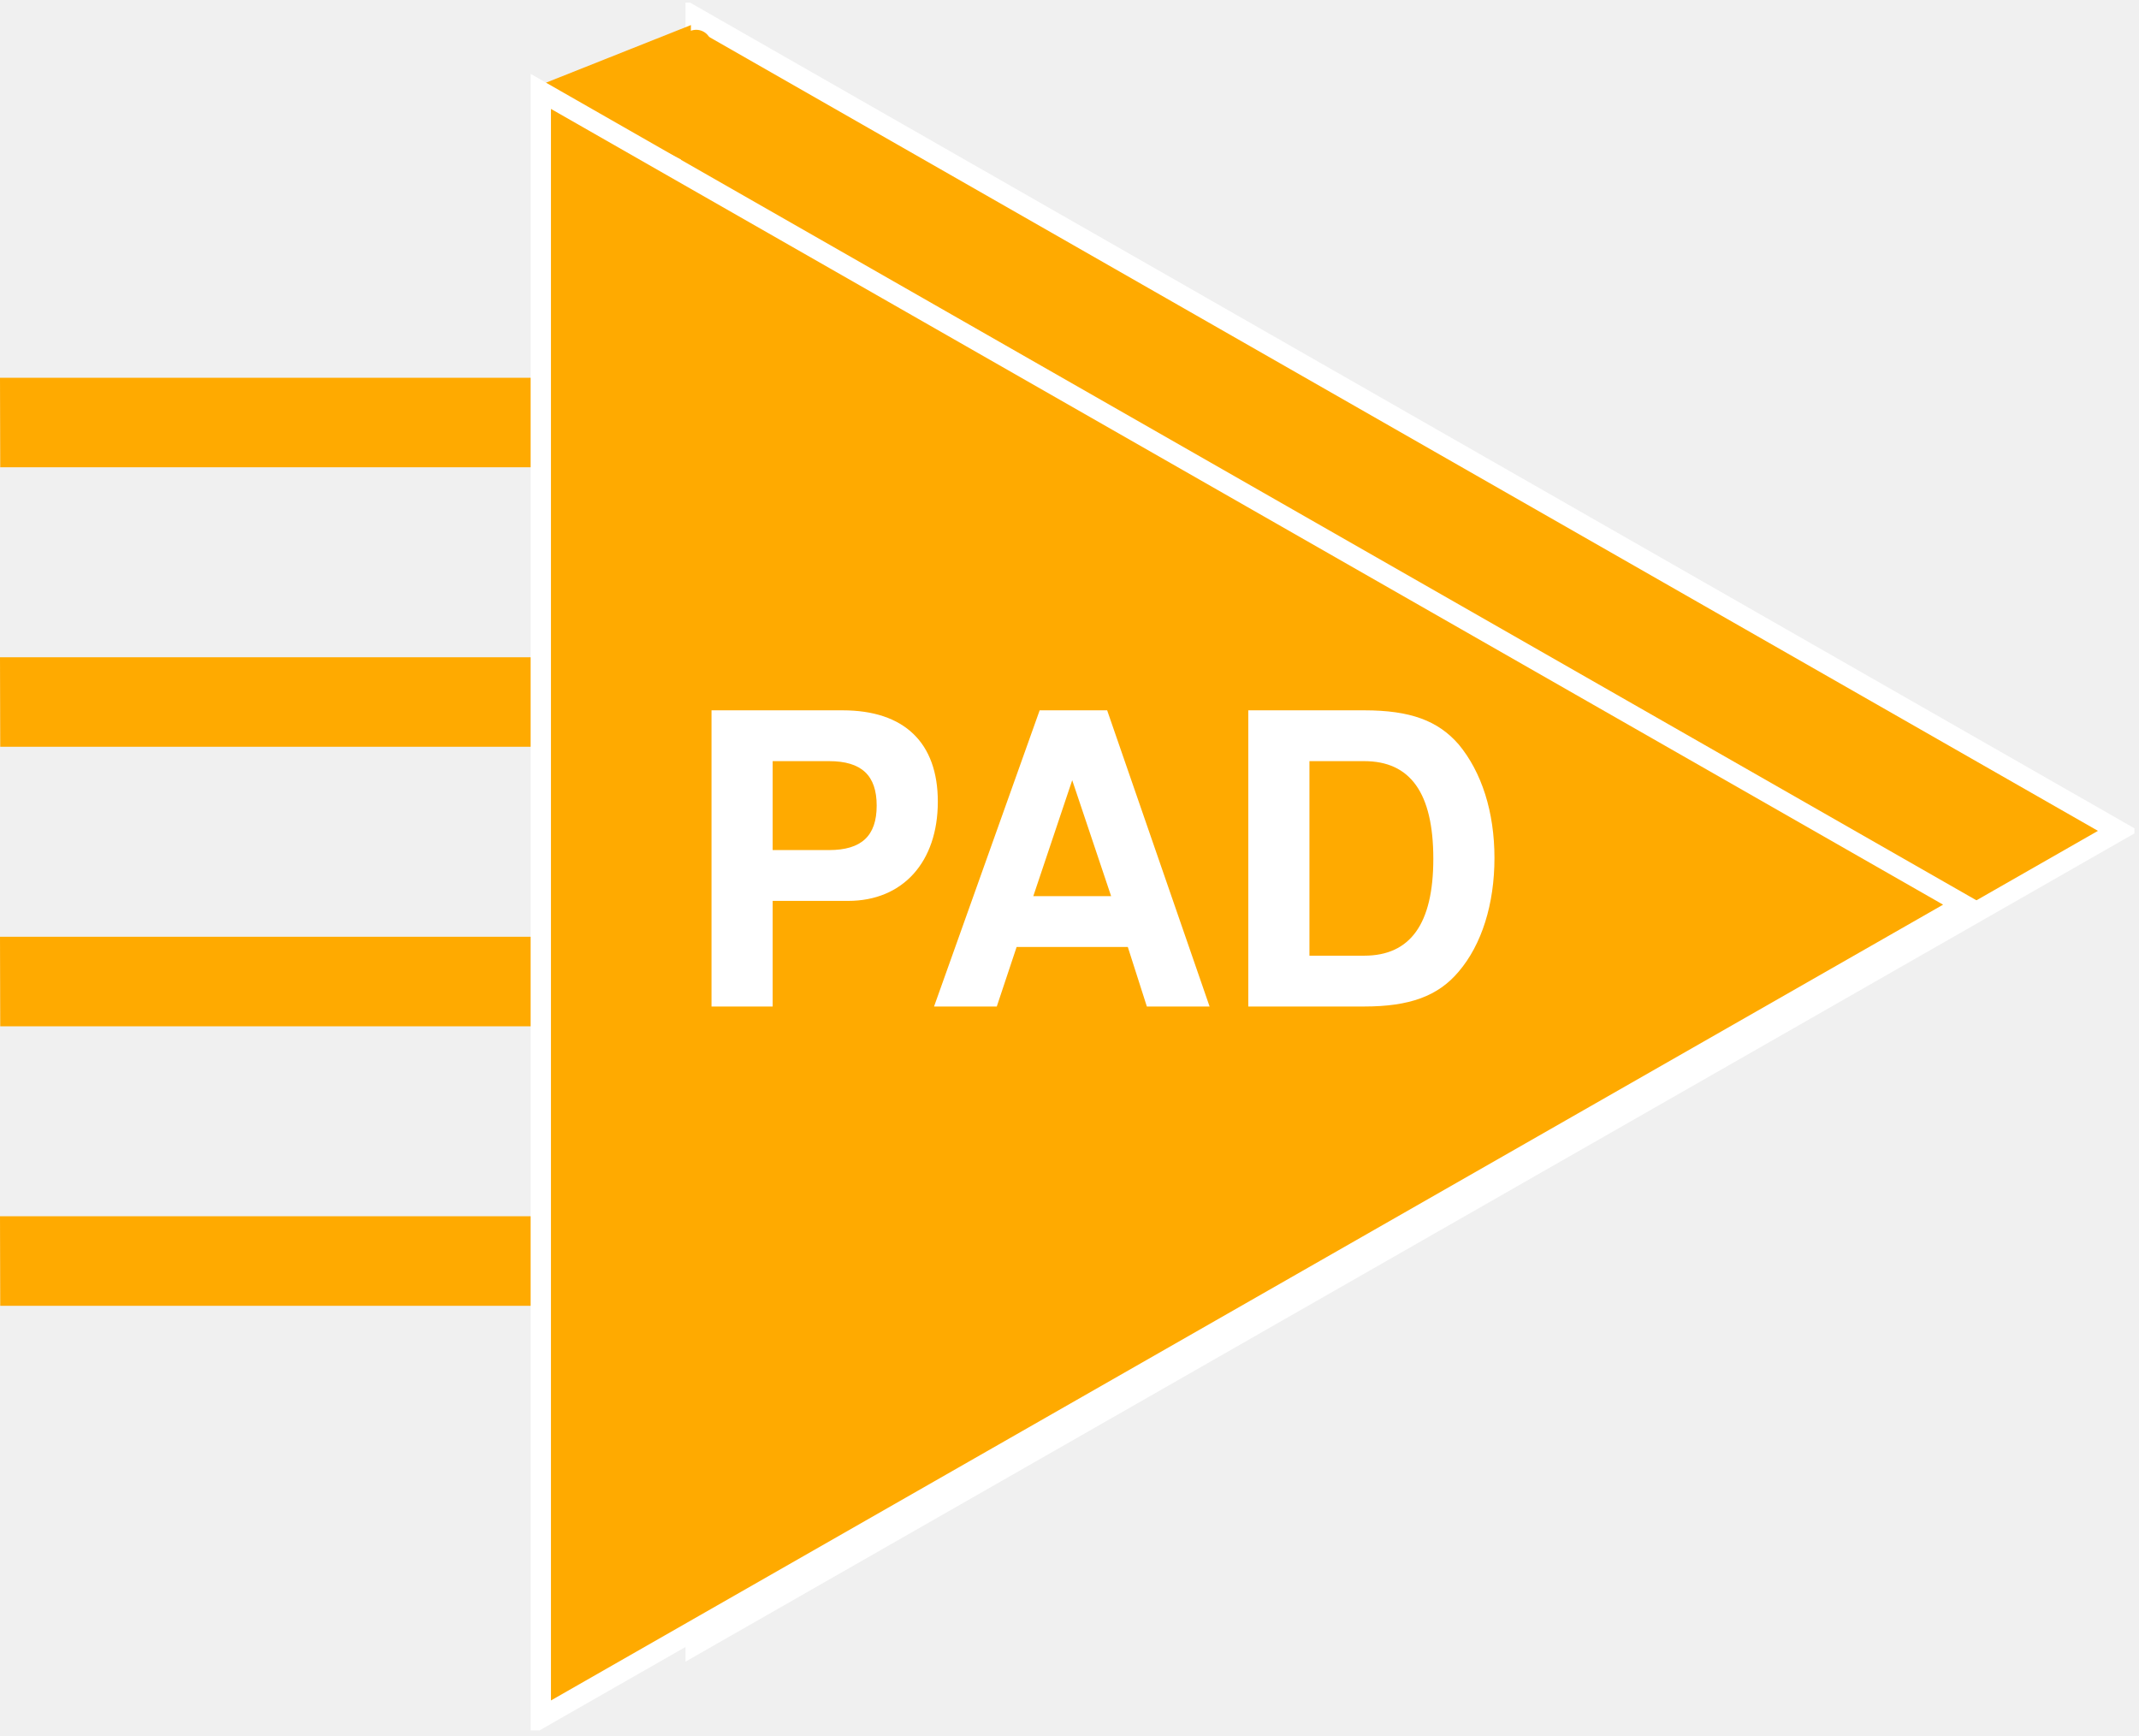
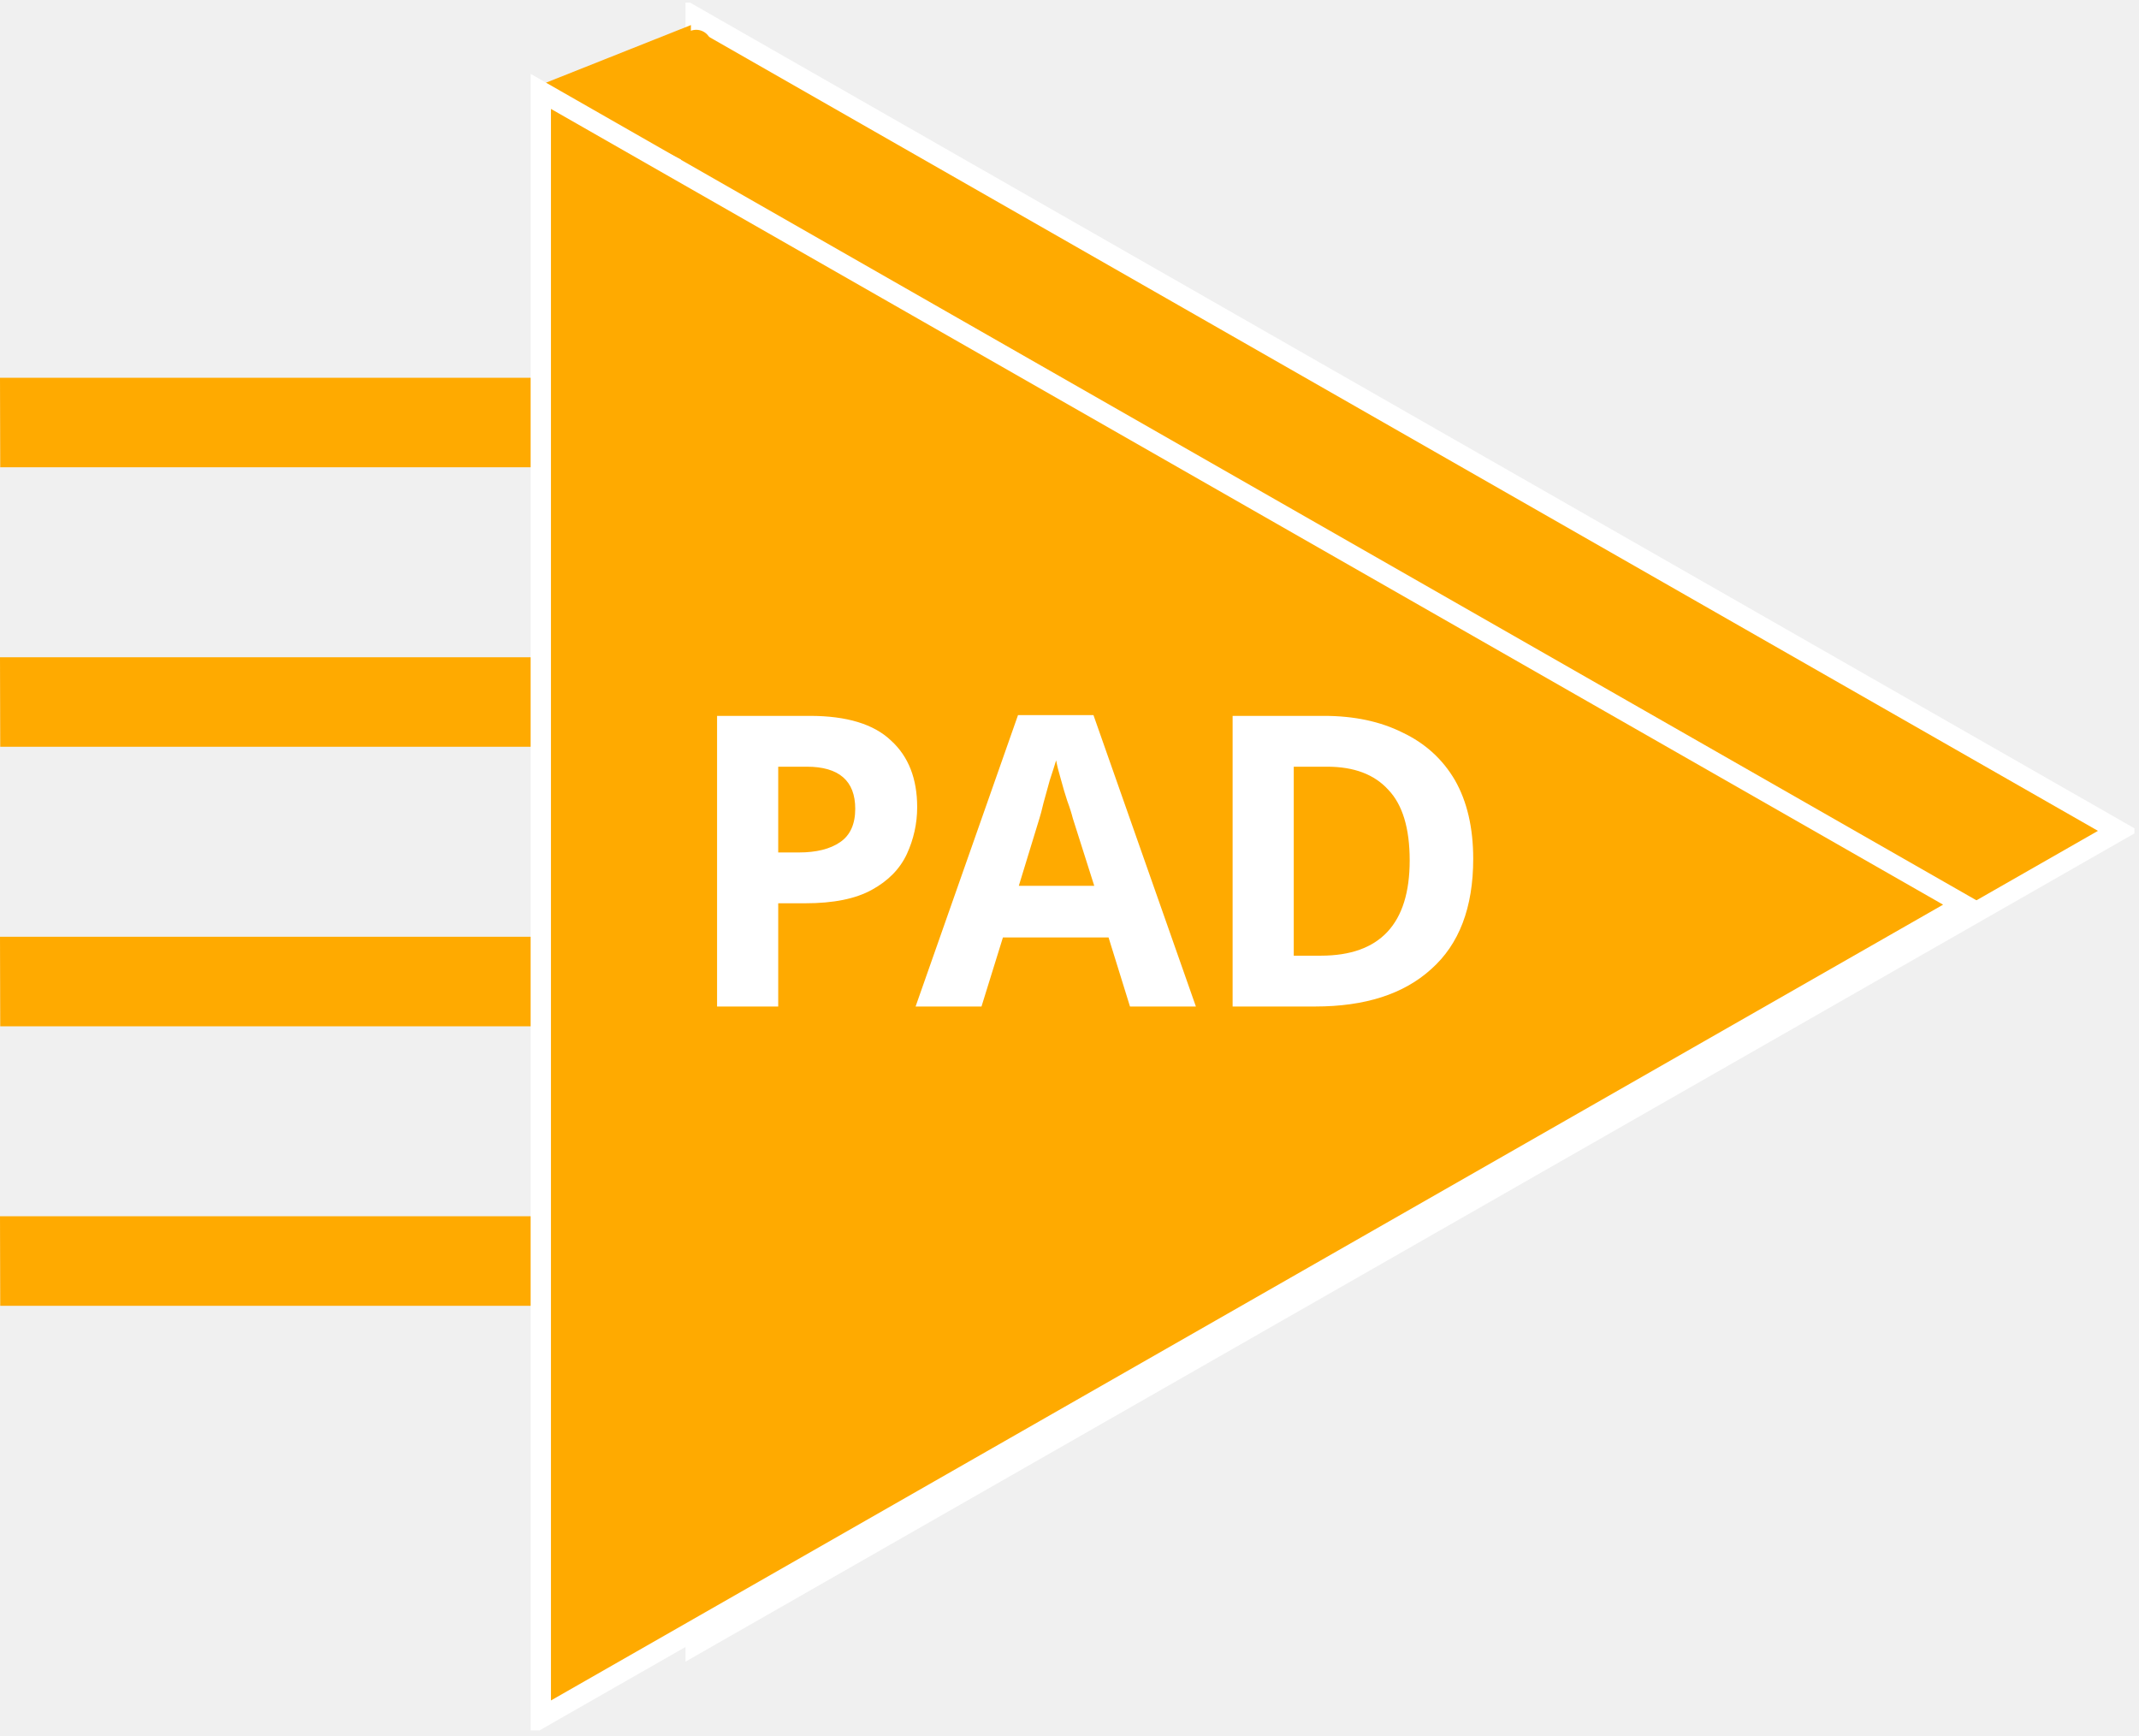
<svg xmlns="http://www.w3.org/2000/svg" viewBox="0 0 56.12 45.533" height="45.533" width="56.12" xml:space="preserve" id="svg2" version="1.1">
  <defs id="defs6">
    <clipPath id="clipPath20" clipPathUnits="userSpaceOnUse">
      <path id="path18" d="M 0,1 V 341 H 420 V 1 Z" />
    </clipPath>
  </defs>
  <g transform="matrix(1.333333,0,0,-1.333333,0,45.53333)" id="g10">
    <g transform="scale(0.1)" id="g12">
      <g id="g14">
        <g clip-path="url(#clipPath20)" id="g16">
          <path id="path22" style="fill:#FFAA00;fill-opacity:1;fill-rule:nonzero;stroke:none" d="M 416.852,178.008 136.895,338.047 V 17.977 L 416.852,178.008" />
          <path id="path24" style="fill:none;stroke:#FFFFFF;stroke-width:4;stroke-linecap:butt;stroke-linejoin:miter;stroke-miterlimit:4;stroke-dasharray:none;stroke-opacity:1" d="M 416.852,178.008 136.895,338.047 V 17.977 Z" />
          <path id="path26" style="fill:#FFAA00;fill-opacity:1;fill-rule:nonzero;stroke:none" d="M 123.438,267.168 V 249.551 H 0.047 L 0,267.168 h 123.438" />
          <path id="path28" style="fill:#FFAA00;fill-opacity:1;fill-rule:nonzero;stroke:none" d="m 116.563,250.293 21.574,22.91" />
          <path id="path30" style="fill:none;stroke:#FFFFFF;stroke-width:4;stroke-linecap:butt;stroke-linejoin:miter;stroke-miterlimit:4;stroke-dasharray:none;stroke-opacity:1" d="m 116.563,250.293 21.574,22.91" />
          <path id="path32" style="fill:#FFAA00;fill-opacity:1;fill-rule:nonzero;stroke:none" d="M 123.438,212.168 V 194.551 H 0.047 L 0,212.168 h 123.438" />
          <path id="path34" style="fill:#FFAA00;fill-opacity:1;fill-rule:nonzero;stroke:none" d="m 116.563,195.293 21.574,22.91" />
          <path id="path36" style="fill:none;stroke:#FFFFFF;stroke-width:4;stroke-linecap:butt;stroke-linejoin:miter;stroke-miterlimit:4;stroke-dasharray:none;stroke-opacity:1" d="m 116.563,195.293 21.574,22.91" />
          <path id="path38" style="fill:#FFAA00;fill-opacity:1;fill-rule:nonzero;stroke:none" d="M 123.438,157.168 V 139.551 H 0.047 L 0,157.168 h 123.438" />
          <path id="path40" style="fill:#FFAA00;fill-opacity:1;fill-rule:nonzero;stroke:none" d="m 116.563,140.293 21.574,22.91" />
          <path id="path42" style="fill:none;stroke:#FFFFFF;stroke-width:4;stroke-linecap:butt;stroke-linejoin:miter;stroke-miterlimit:4;stroke-dasharray:none;stroke-opacity:1" d="m 116.563,140.293 21.574,22.91" />
          <path id="path44" style="fill:#FFAA00;fill-opacity:1;fill-rule:nonzero;stroke:none" d="M 123.438,102.168 V 84.551 H 0.047 L 0,102.168 h 123.438" />
          <path id="path46" style="fill:#FFAA00;fill-opacity:1;fill-rule:nonzero;stroke:none" d="m 116.563,85.293 21.574,22.91" />
          <path id="path48" style="fill:none;stroke:#FFFFFF;stroke-width:4;stroke-linecap:butt;stroke-linejoin:miter;stroke-miterlimit:4;stroke-dasharray:none;stroke-opacity:1" d="m 116.563,85.293 21.574,22.91" />
          <path id="path50" style="fill:#FFAA00;fill-opacity:1;fill-rule:nonzero;stroke:none" d="m 135.754,309.227 -30.274,15.226 30.477,12.117 -0.203,-27.343" />
          <path id="path52" style="fill:none;stroke:#FFAA00;stroke-width:6;stroke-linecap:round;stroke-linejoin:round;stroke-miterlimit:4;stroke-dasharray:none;stroke-opacity:1" d="M 136.992,332.637 V 309.512" />
          <path id="path54" style="fill:#FFAA00;fill-opacity:1;fill-rule:nonzero;stroke:none" d="M 386.383,163.484 106.414,323.516 V 3.445 L 386.383,163.484" />
          <path id="path56" style="fill:none;stroke:#FFFFFF;stroke-width:4;stroke-linecap:butt;stroke-linejoin:miter;stroke-miterlimit:4;stroke-dasharray:none;stroke-opacity:1" d="M 386.383,163.484 106.414,323.516 V 3.445 Z" />
          <g transform="scale(10)" id="g58">
-             <text id="text62" style="font-variant:normal;font-weight:bold;font-size:8px;font-family:Helvetica;-inkscape-font-specification:Helvetica-Bold;writing-mode:lr-tb;fill:#FFFFFF;fill-opacity:1;fill-rule:nonzero;stroke:none" transform="matrix(1,0,0,-1,13.3914,14.3445)">
+             <text id="text62" style="font-variant:normal;font-weight:bold;font-size:8px;font-family:'Arial-BoldMT';fill:#FFFFFF;fill-opacity:1;" transform="matrix(1,0,0,-1,13.3914,14.3445)">
              <tspan id="tspan60" y="0" x="0 4.536 10.312">PAD</tspan>
            </text>
          </g>
        </g>
      </g>
    </g>
  </g>
</svg>
